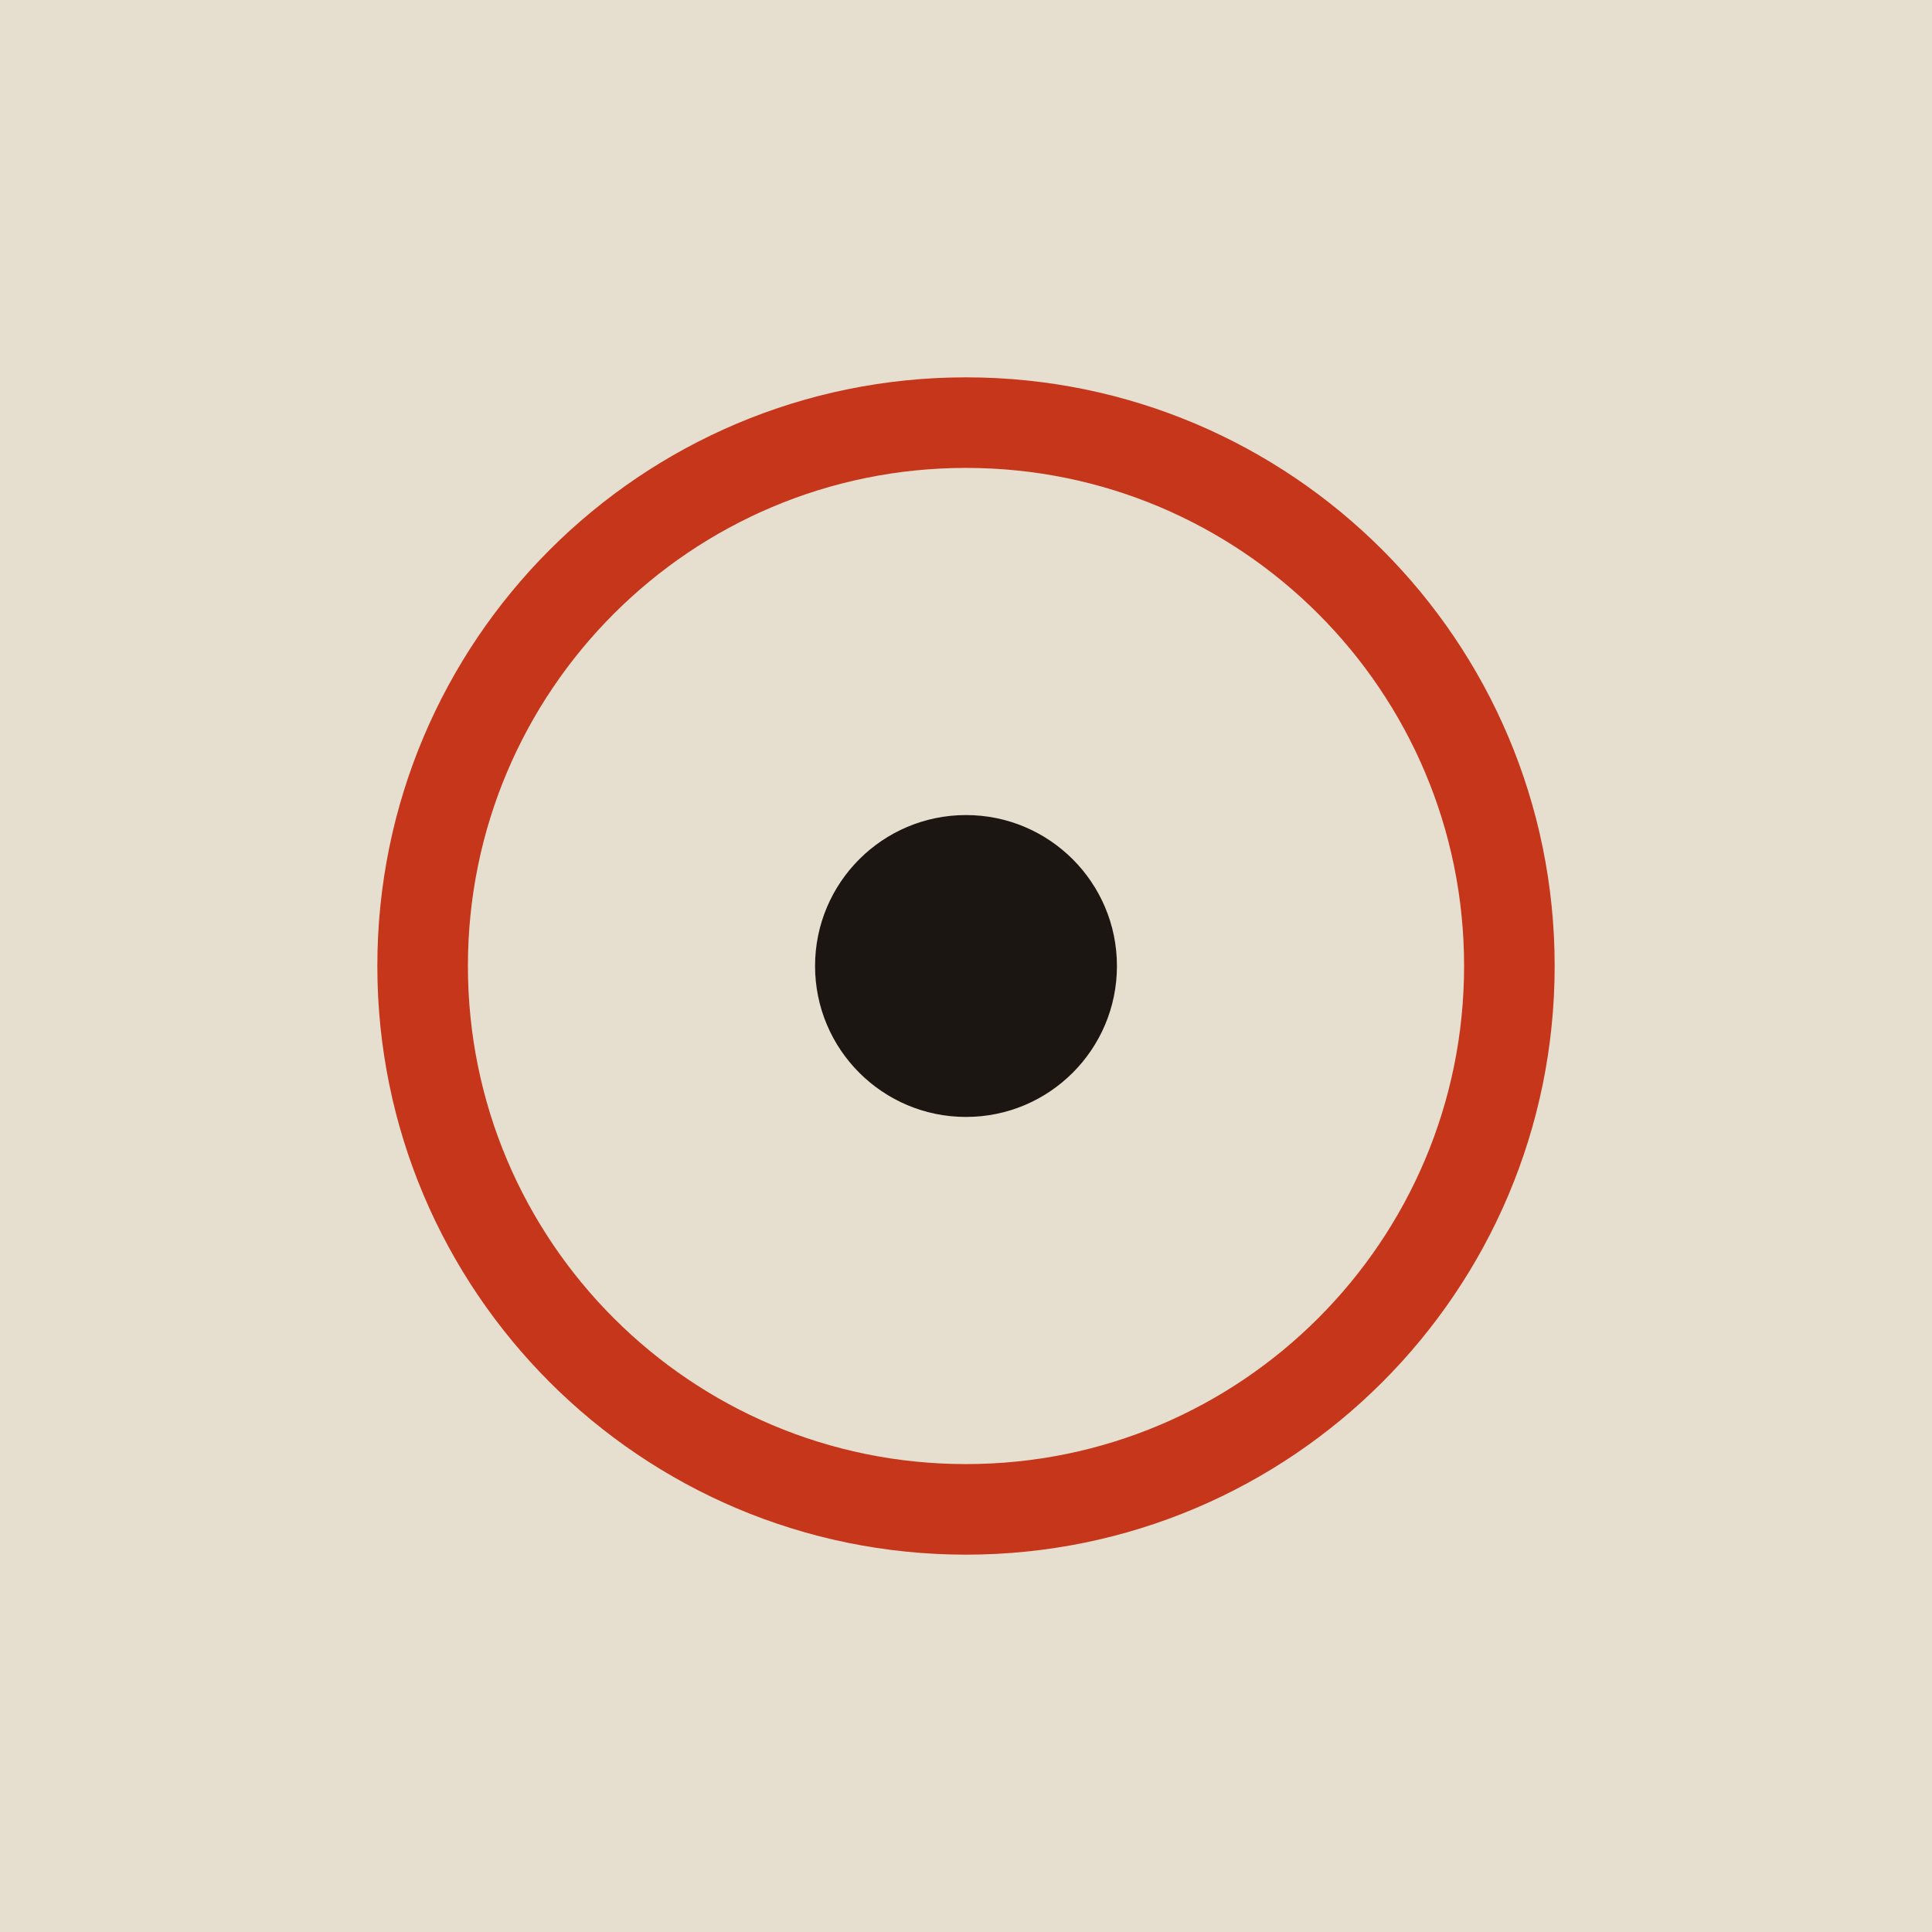
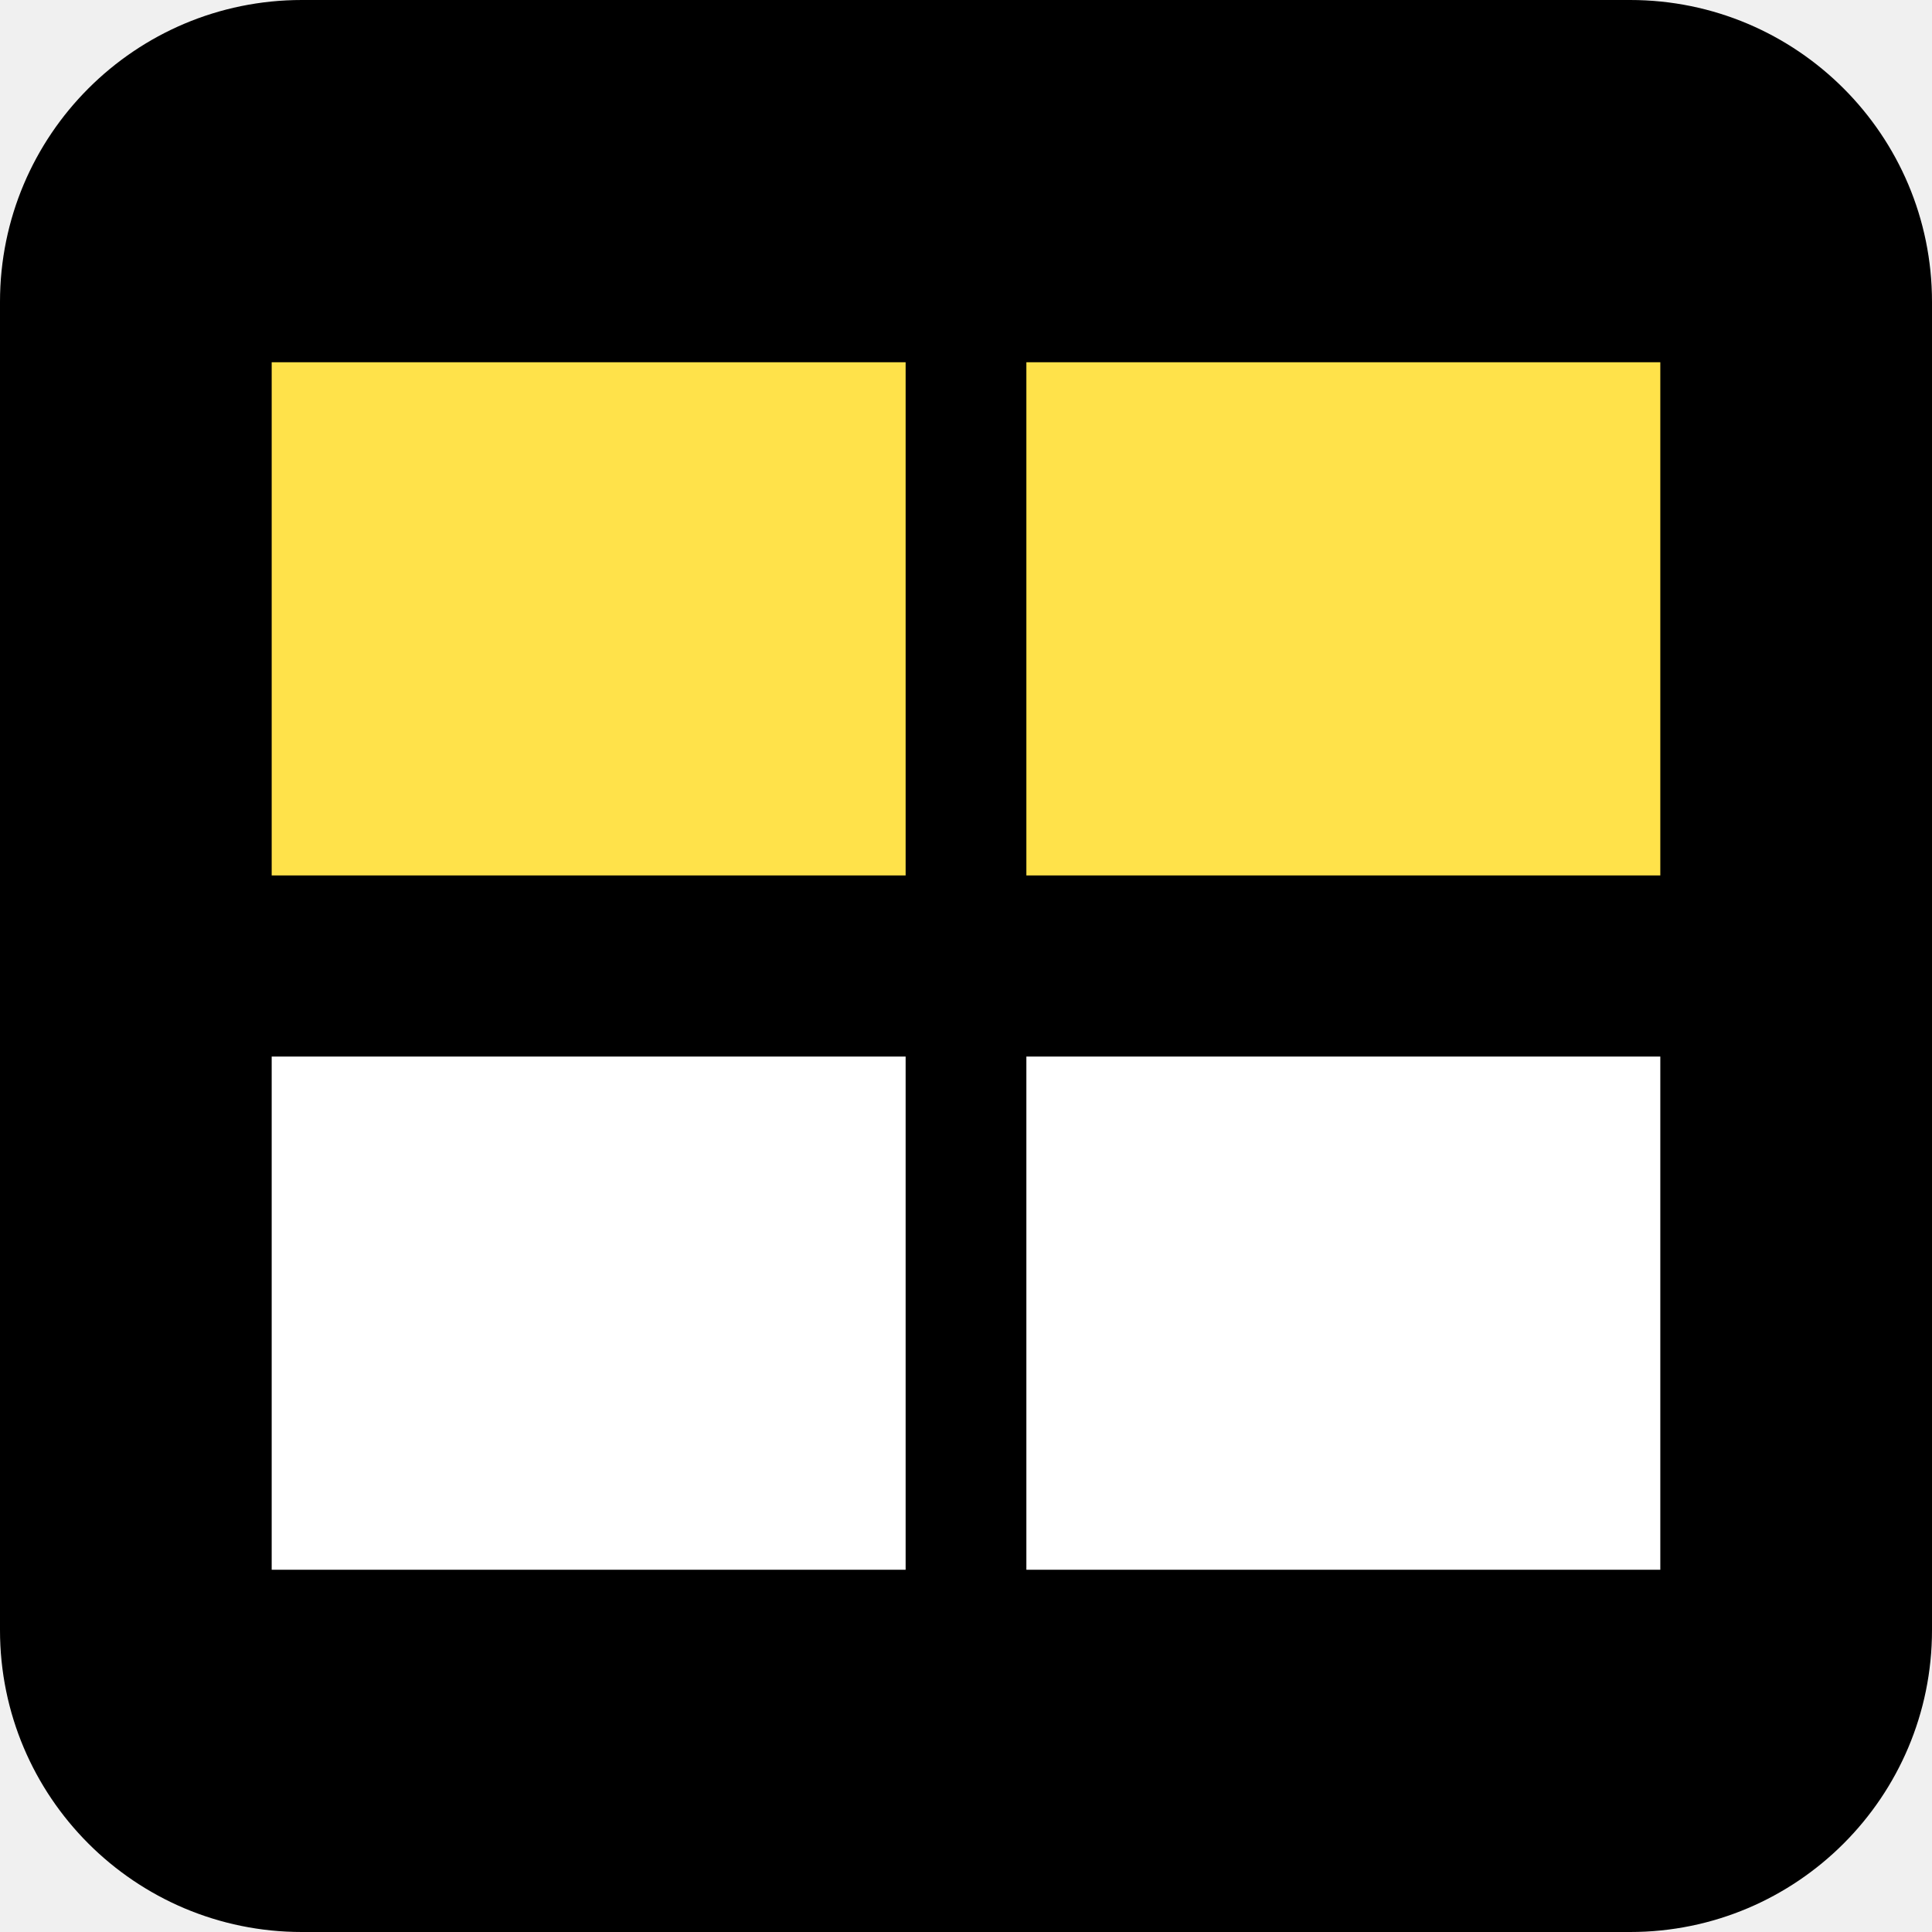
<svg xmlns="http://www.w3.org/2000/svg" viewBox="0 0 64 64">
-   <rect width="64" height="64" fill="#e6dece" />
-   <circle cx="32" cy="32" r="18" fill="none" stroke="#c5361b" stroke-width="3" />
-   <circle cx="32" cy="32" r="5" fill="#1b1612" />
+   <rect width="64" height="64" rx="10" fill="#000000" />
+   <rect x="9" y="12" width="21" height="17" fill="#ffe24a" />
+   <rect x="34" y="12" width="21" height="17" fill="#ffe24a" />
+   <rect x="9" y="35" width="21" height="17" fill="#ffffff" />
+   <rect x="34" y="35" width="21" height="17" fill="#ffffff" />
</svg>
